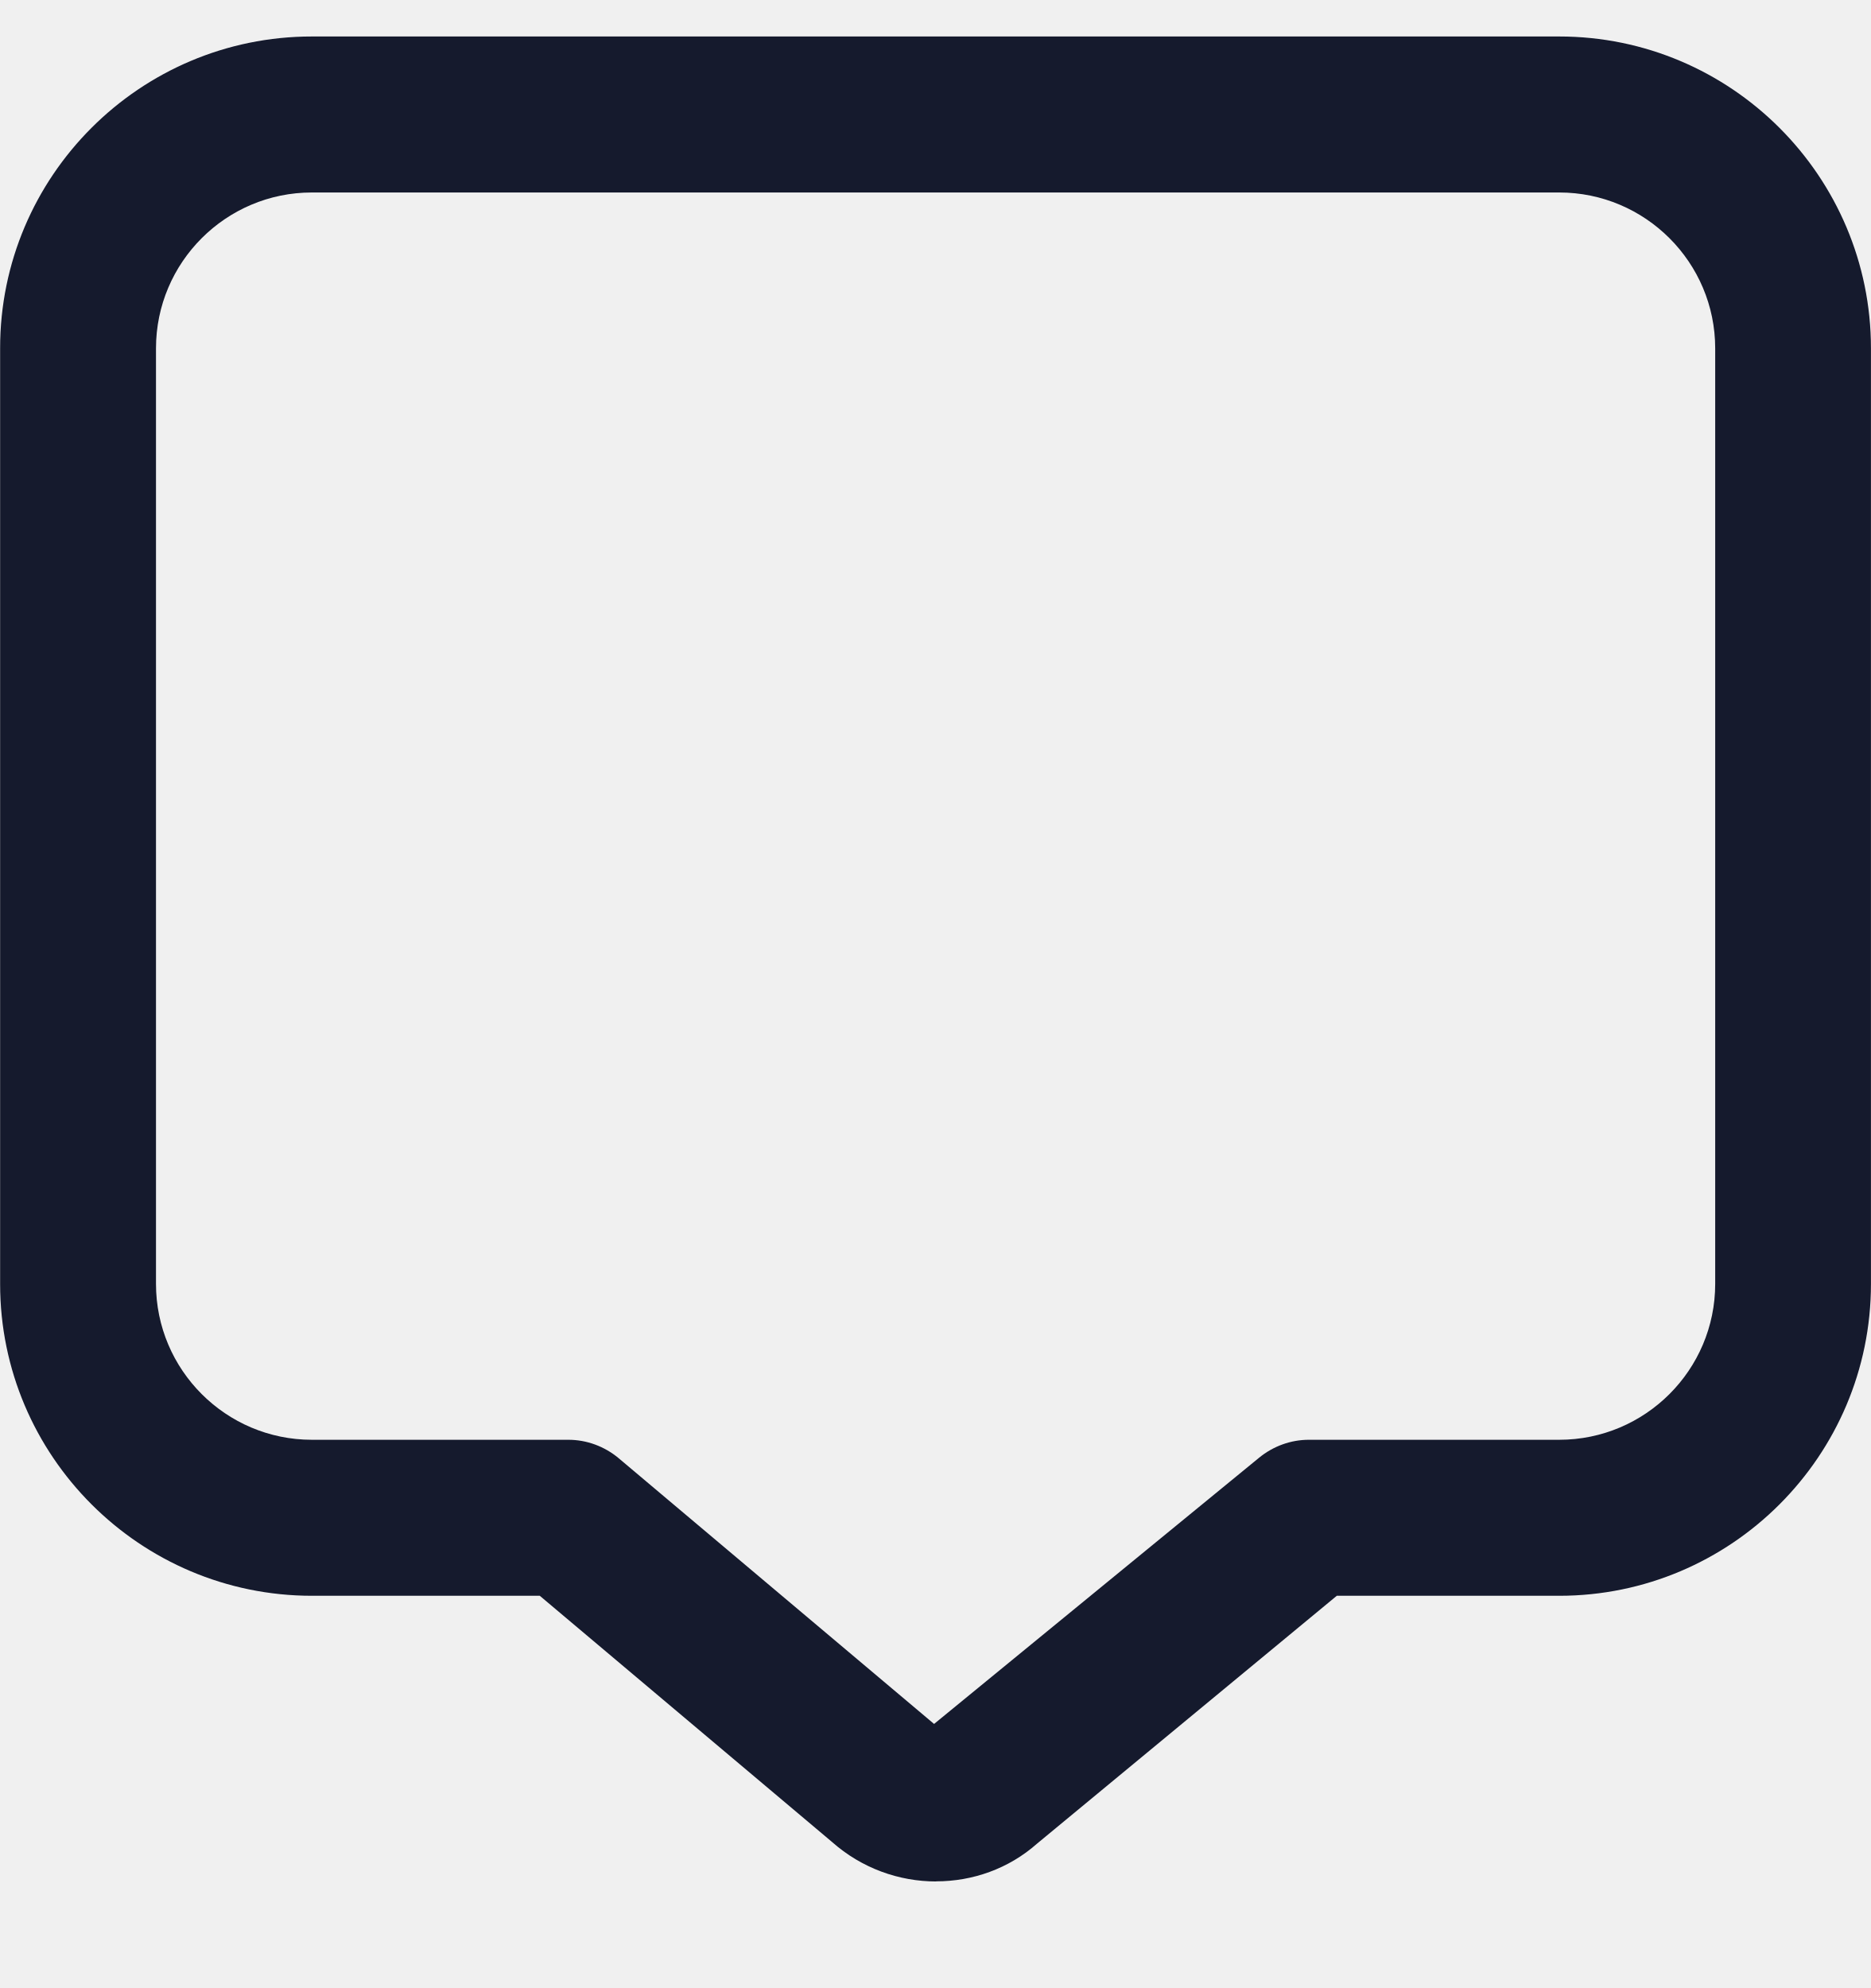
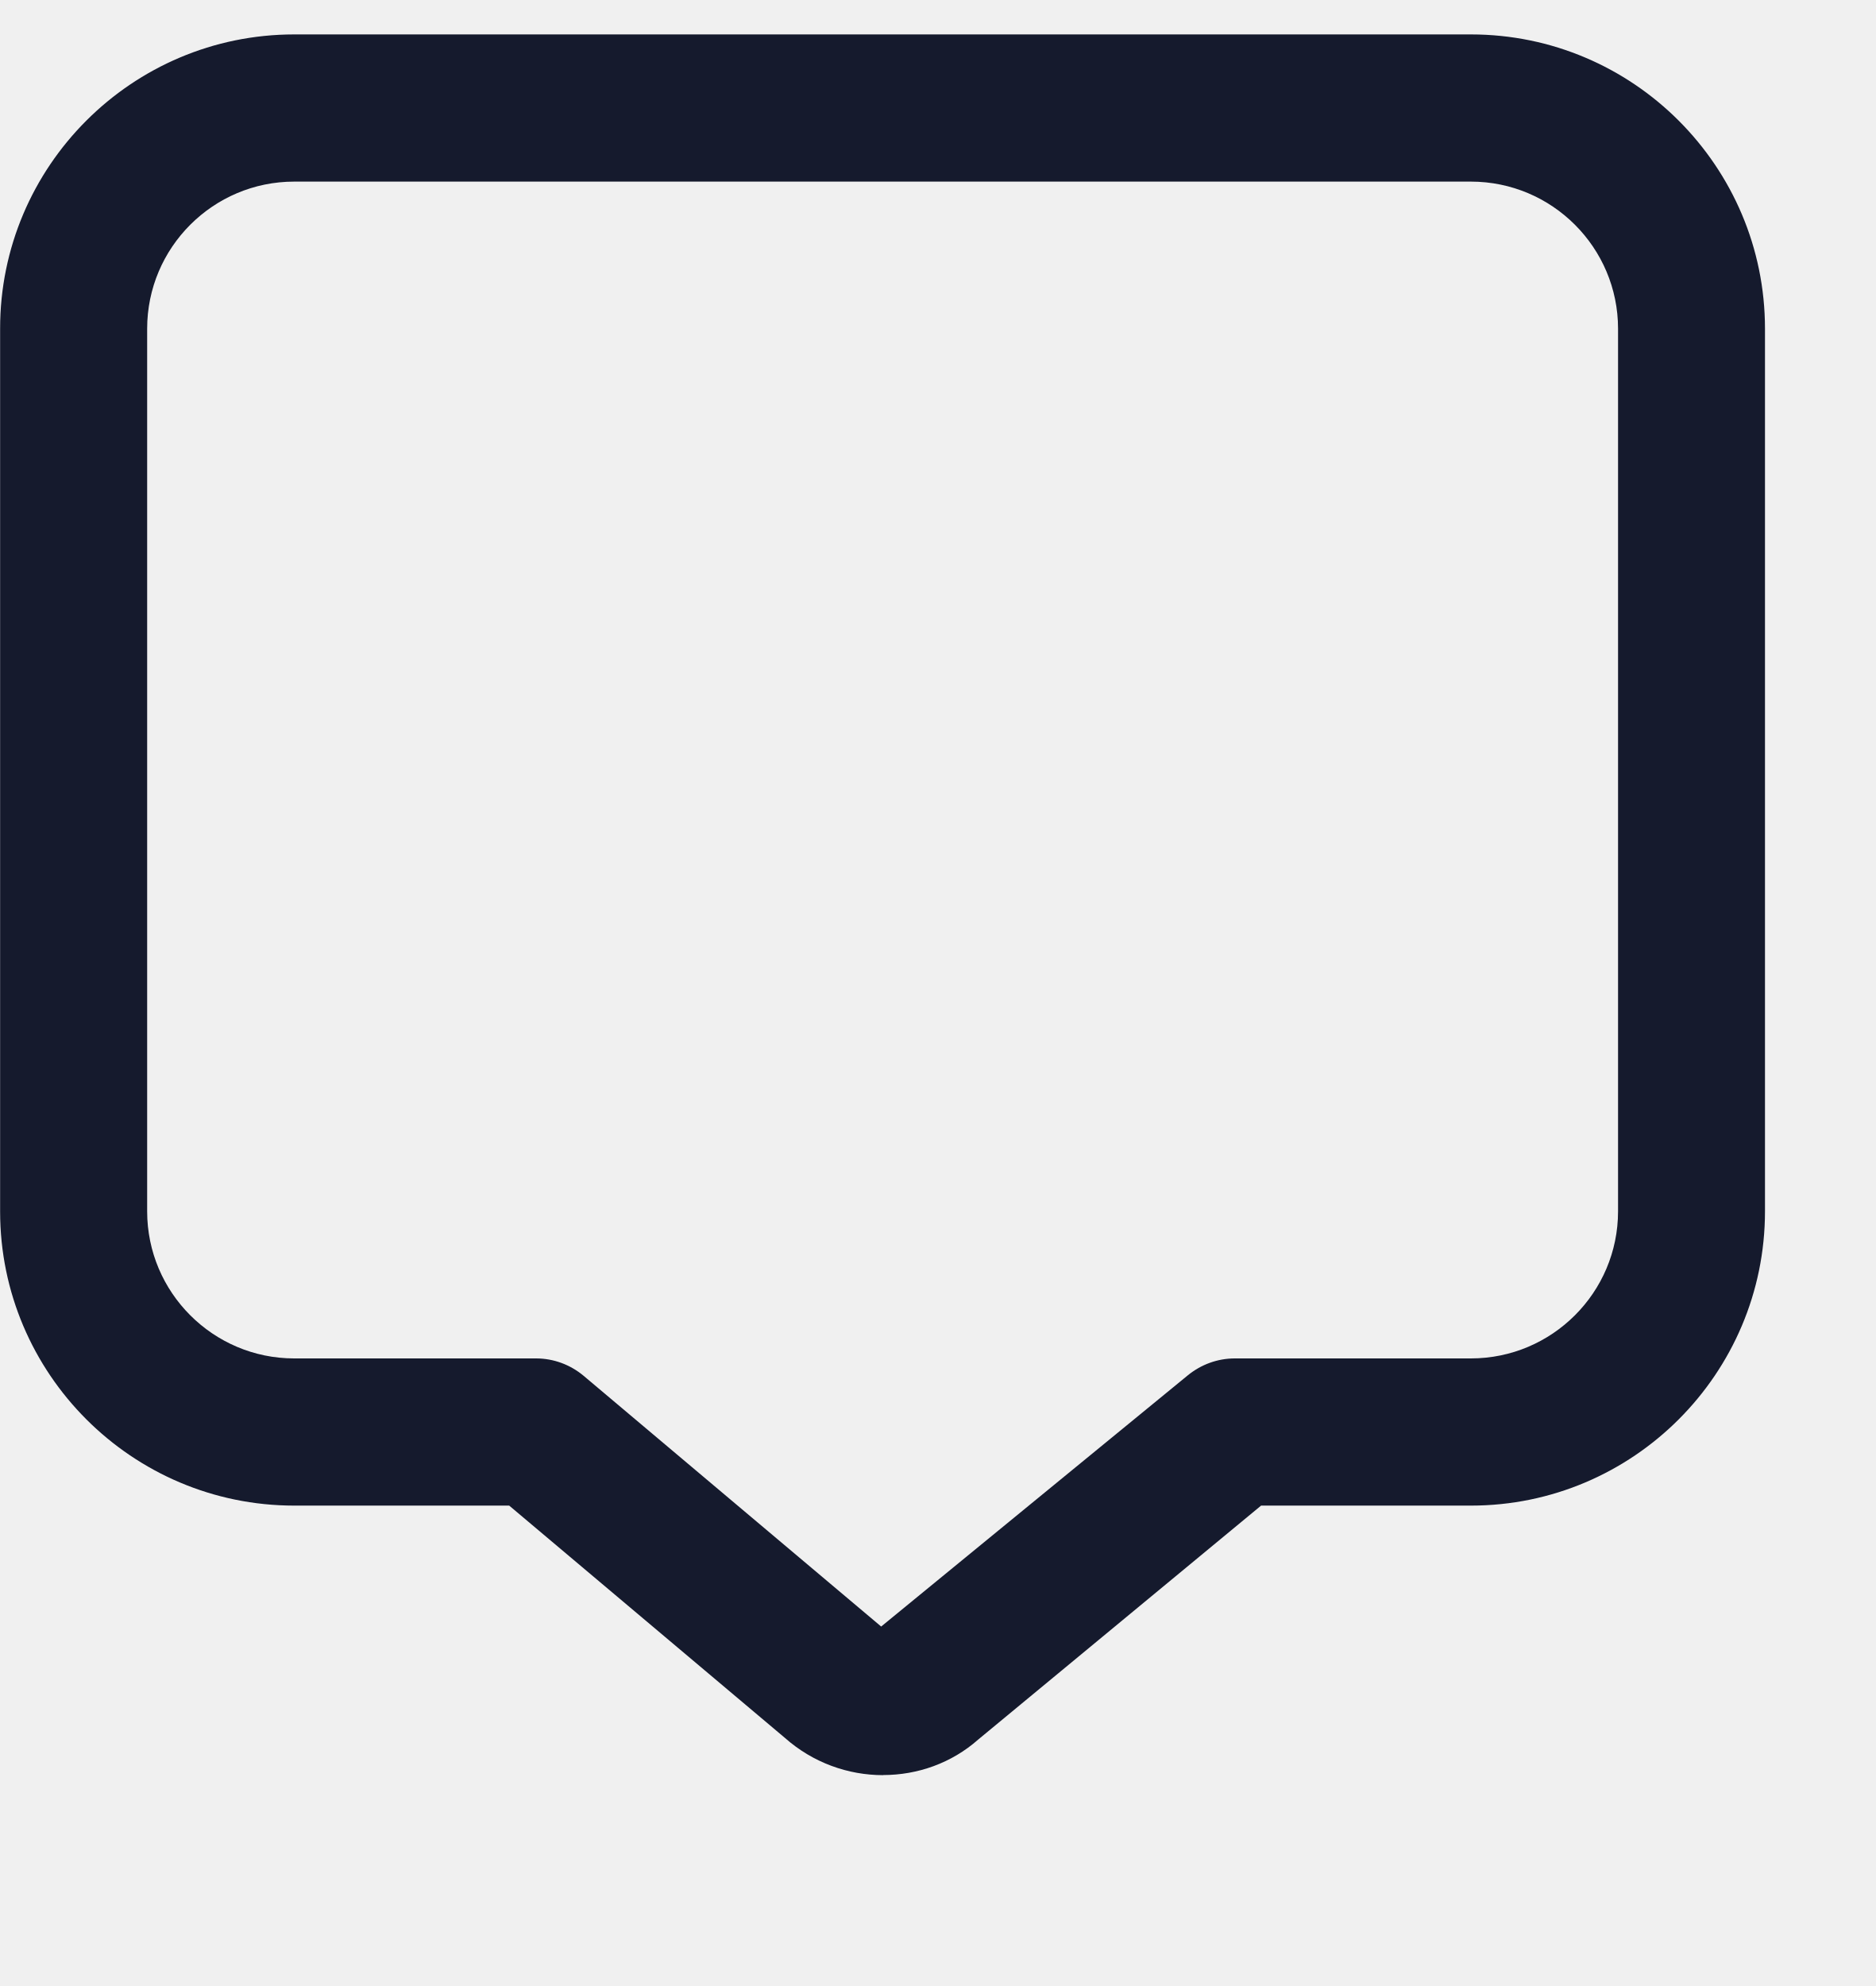
- <svg xmlns="http://www.w3.org/2000/svg" width="16" height="17" viewBox="0 0 16 17" fill="none">
+ <svg xmlns="http://www.w3.org/2000/svg" width="17" height="18" viewBox="0 0 17 18" fill="none">
  <g id="fi-rr-comment-alt-middle" clip-path="url(#clip0_695_8829)">
    <path id="Vector" d="M8.006 16.089C7.689 16.089 7.37 15.977 7.115 15.751L4.616 13.646H2.668C1.197 13.646 0.001 12.45 0.001 10.98V2.979C0 1.508 1.196 0.312 2.667 0.312H13.334C14.804 0.312 16 1.508 16 2.979V10.979C16 12.45 14.804 13.646 13.334 13.646H11.432L8.868 15.766C8.626 15.98 8.318 16.088 8.006 16.088L8.006 16.089ZM2.667 1.646C1.932 1.646 1.334 2.244 1.334 2.979V10.979C1.334 11.714 1.932 12.312 2.667 12.312H4.86C5.017 12.312 5.169 12.368 5.29 12.469L7.988 14.742L10.768 12.465C10.888 12.367 11.038 12.312 11.193 12.312H13.334C14.07 12.312 14.668 11.714 14.668 10.979V2.979C14.668 2.244 14.07 1.646 13.334 1.646H2.667Z" fill="#151A2D" />
  </g>
  <defs>
    <clipPath id="clip0_695_8829">
-       <rect width="16" height="16" fill="white" transform="translate(0 0.3125)" />
+       <rect width="18" height="18" fill="white" transform="translate(0 0.3125)" />
    </clipPath>
  </defs>
</svg>
